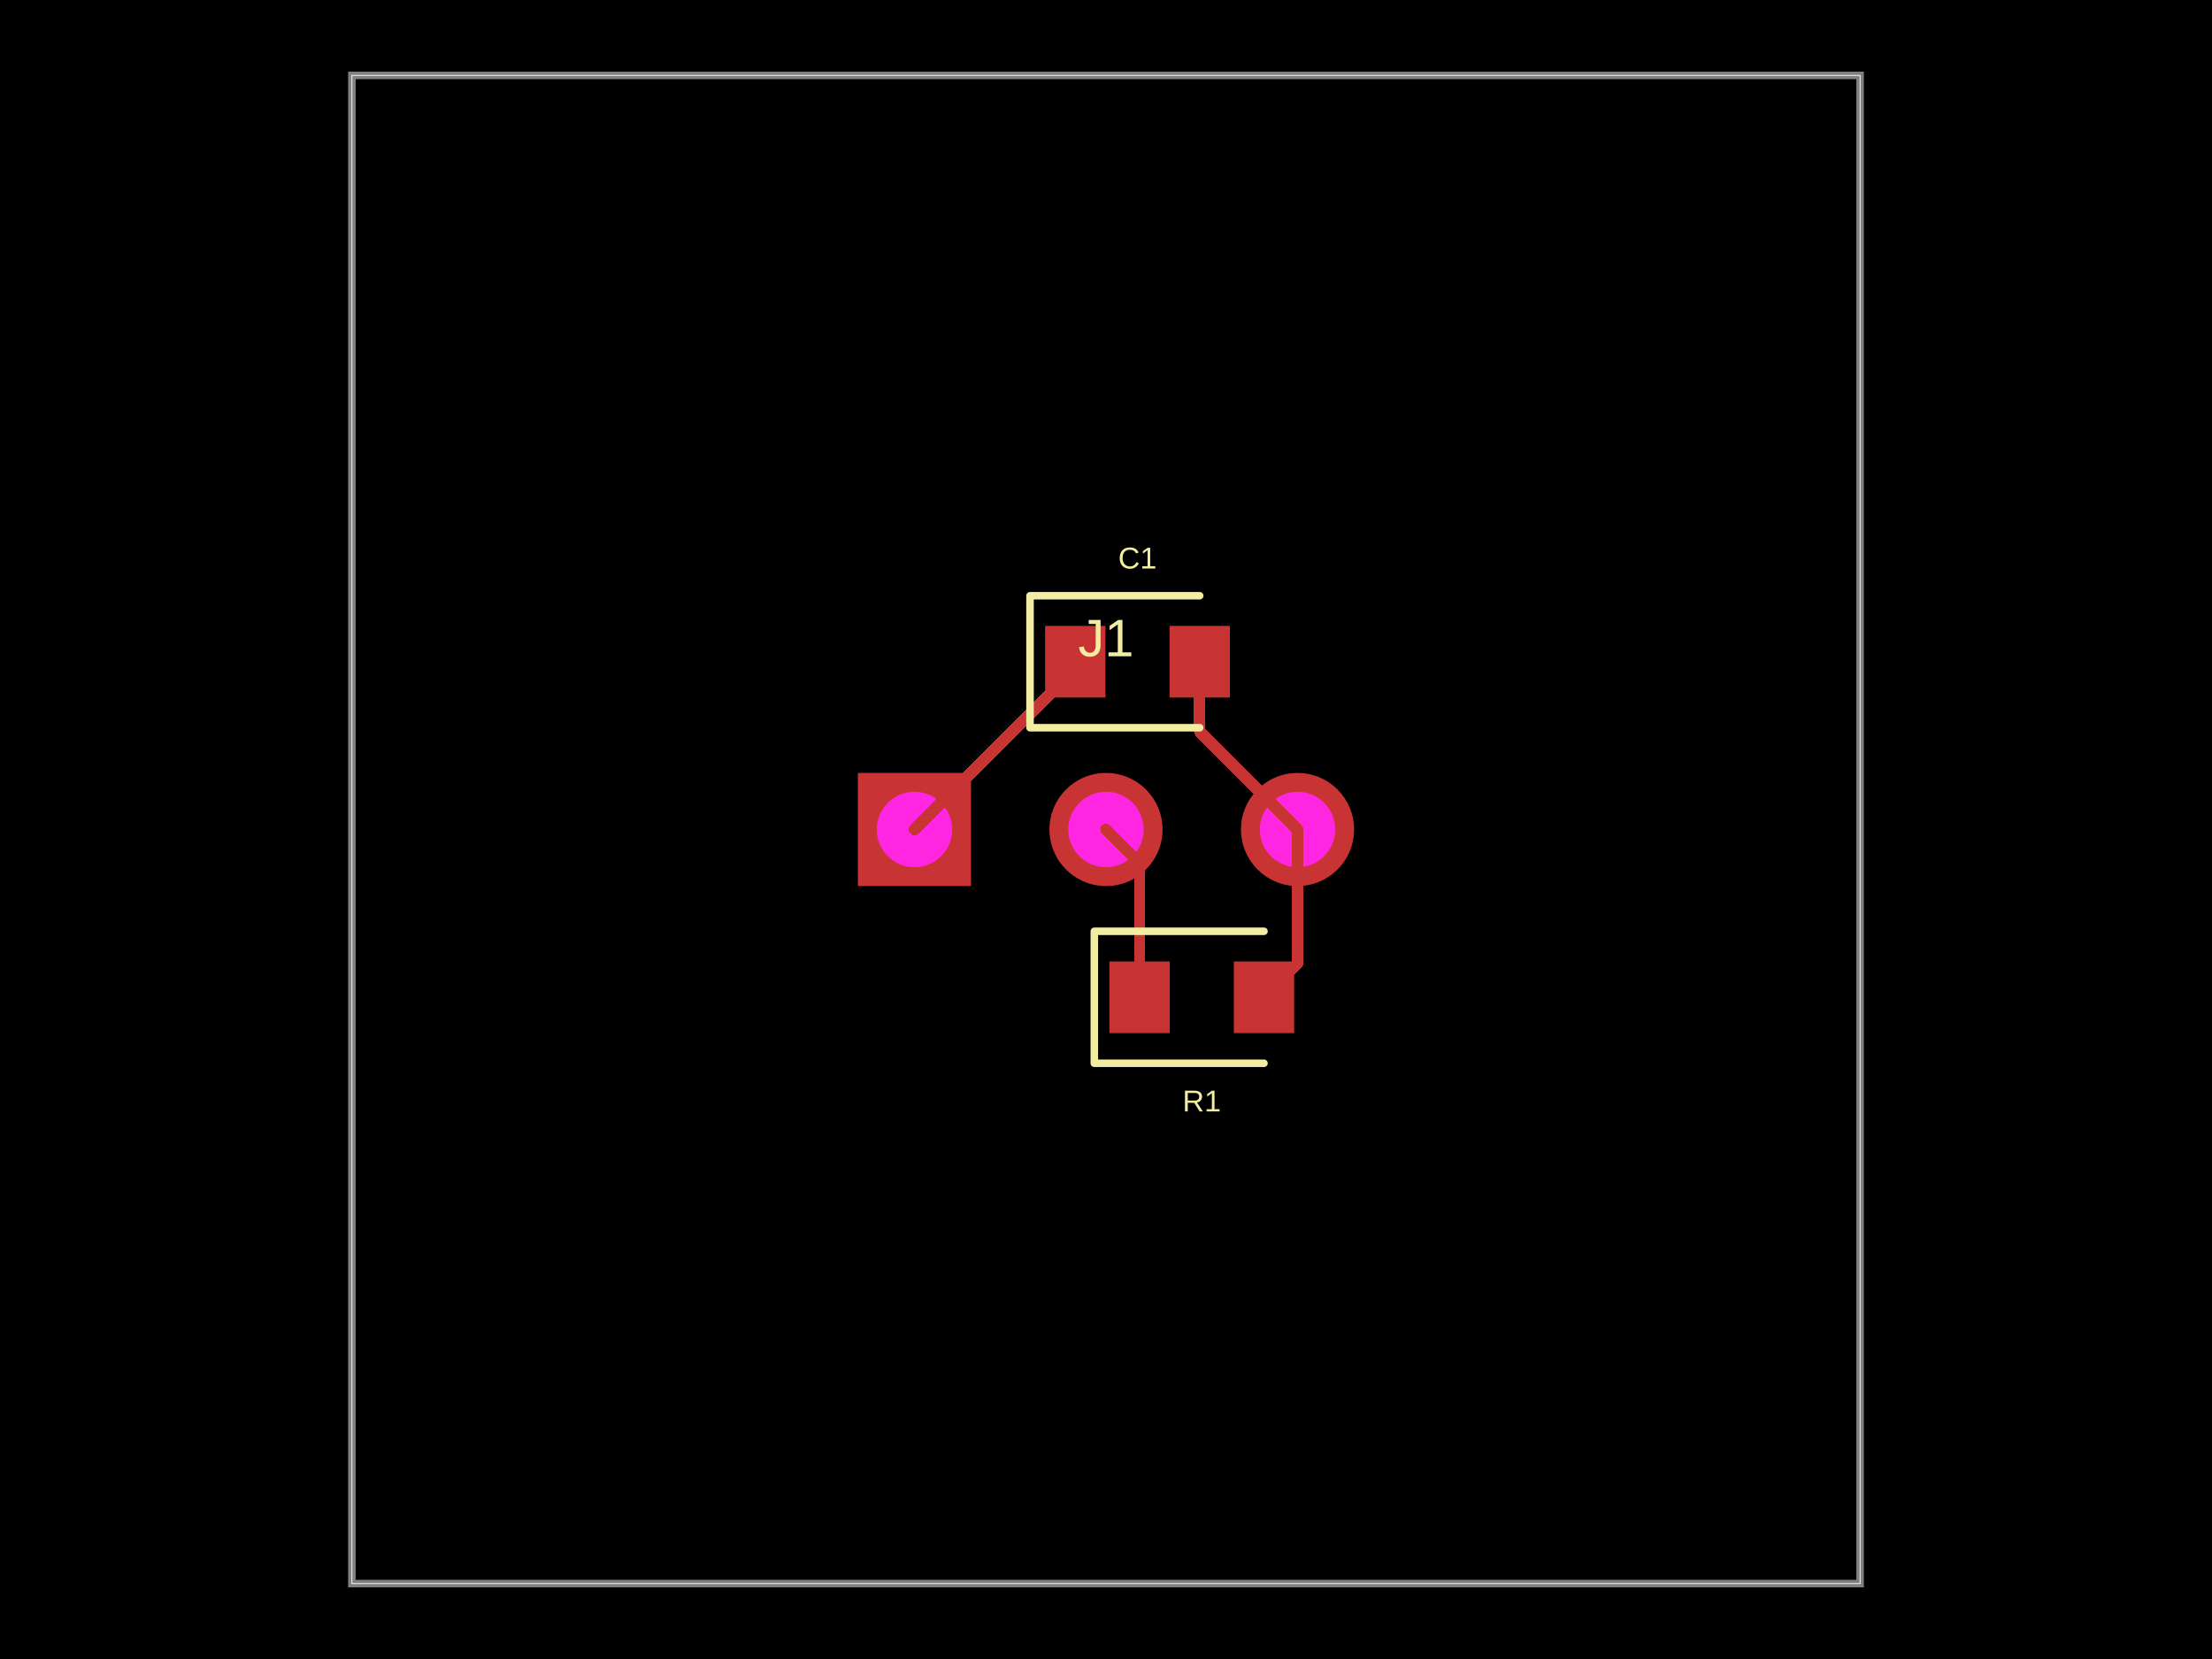
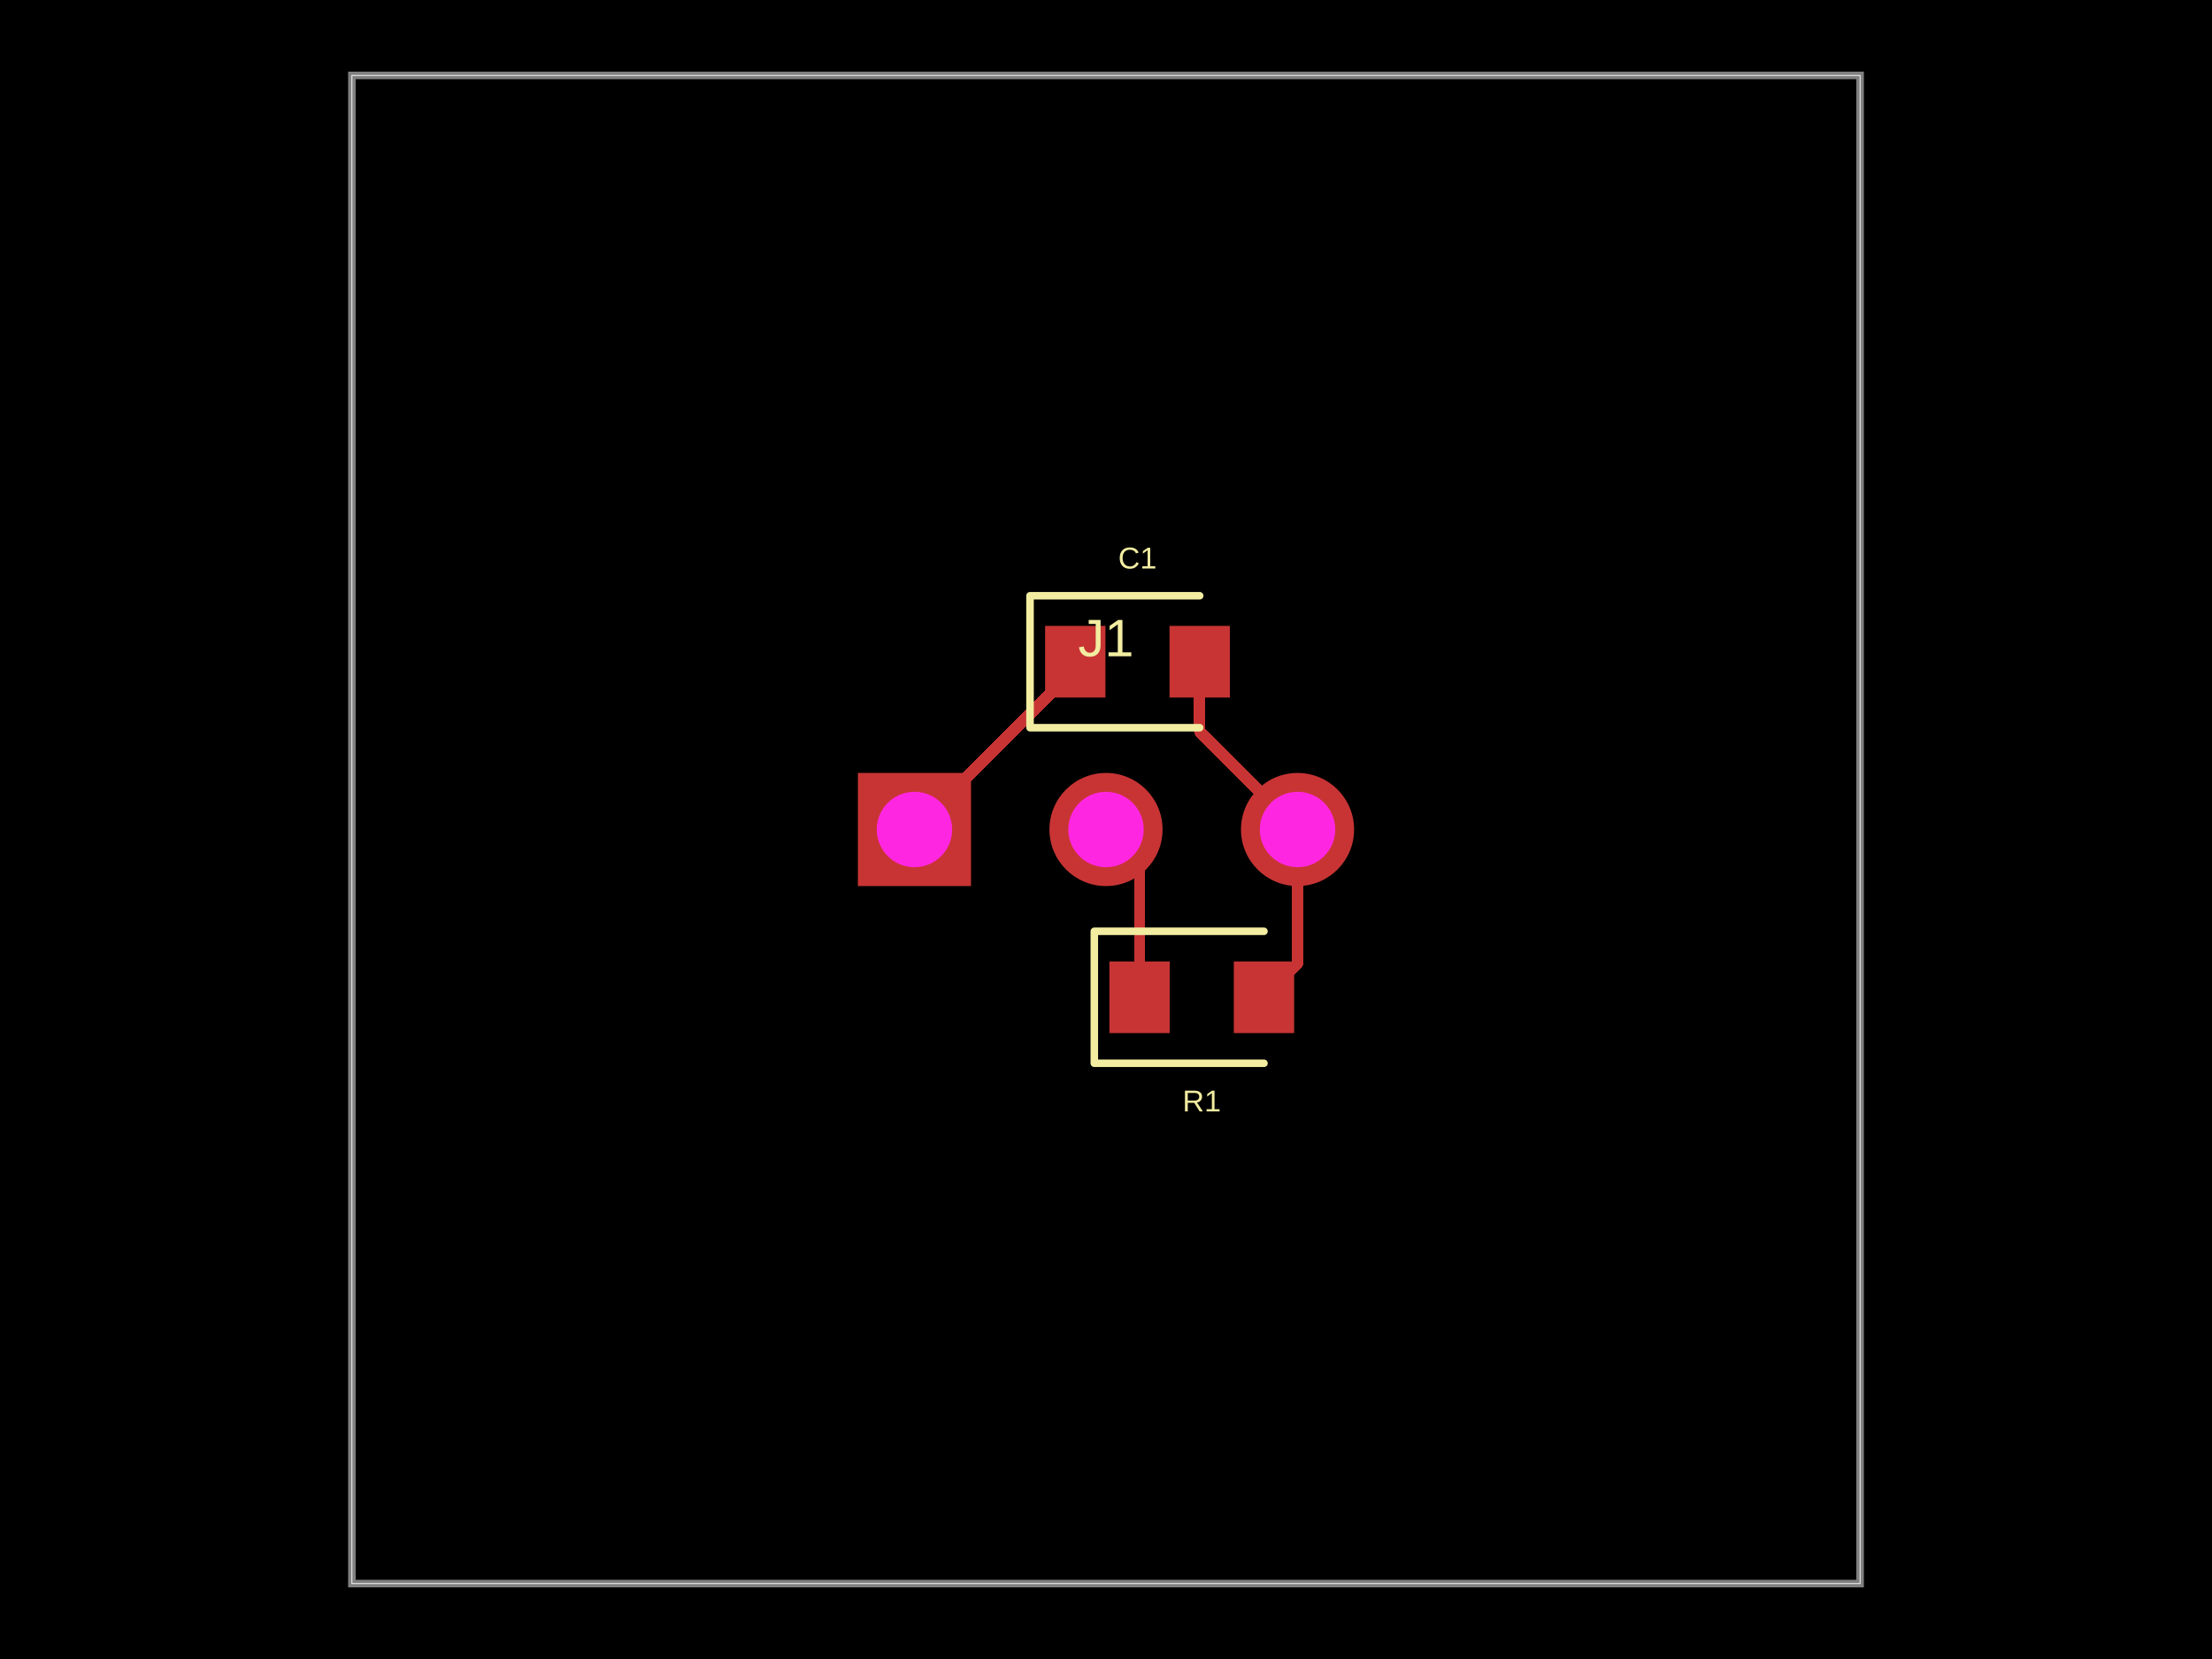
- <svg xmlns="http://www.w3.org/2000/svg" width="800" height="600" data-software-used-string="@tscircuit/core@0.0.784">
+ <svg xmlns="http://www.w3.org/2000/svg" width="800" height="600" data-software-used-string="@tscircuit/core@0.0.854">
  <style />
  <rect class="boundary" x="0" y="0" fill="#000" width="800" height="600" data-type="pcb_background" data-pcb-layer="global" />
  <rect class="pcb-boundary" fill="none" stroke="#fff" stroke-width="0.3" x="127.273" y="27.273" width="545.455" height="545.455" data-type="pcb_boundary" data-pcb-layer="global" />
  <path class="pcb-board" d="M 127.273 572.727 L 672.727 572.727 L 672.727 27.273 L 127.273 27.273 Z" fill="none" stroke="rgba(255, 255, 255, 0.5)" stroke-width="2.727" data-type="pcb_board" data-pcb-layer="board" />
-   <g data-type="pcb_plated_hole" data-pcb-layer="through">
-     <rect class="pcb-hole-outer-pad" fill="rgb(200, 52, 52)" x="310.273" y="279.545" width="40.909" height="40.909" data-type="pcb_plated_hole" data-pcb-layer="top" />
-     <circle class="pcb-hole-inner" fill="#FF26E2" cx="330.727" cy="300" r="13.636" data-type="pcb_plated_hole_drill" data-pcb-layer="drill" />
-   </g>
-   <g data-type="pcb_plated_hole" data-pcb-layer="through">
-     <circle class="pcb-hole-outer" fill="rgb(200, 52, 52)" cx="400" cy="300" r="20.455" data-type="pcb_plated_hole" data-pcb-layer="top" />
-     <circle class="pcb-hole-inner" fill="#FF26E2" cx="400" cy="300" r="13.636" data-type="pcb_plated_hole_drill" data-pcb-layer="drill" />
-   </g>
-   <g data-type="pcb_plated_hole" data-pcb-layer="through">
-     <circle class="pcb-hole-outer" fill="rgb(200, 52, 52)" cx="469.273" cy="300" r="20.455" data-type="pcb_plated_hole" data-pcb-layer="top" />
-     <circle class="pcb-hole-inner" fill="#FF26E2" cx="469.273" cy="300" r="13.636" data-type="pcb_plated_hole_drill" data-pcb-layer="drill" />
-   </g>
  <rect class="pcb-pad" fill="rgb(200, 52, 52)" x="401.227" y="347.727" width="21.818" height="25.909" data-type="pcb_smtpad" data-pcb-layer="top" />
  <rect class="pcb-pad" fill="rgb(200, 52, 52)" x="446.227" y="347.727" width="21.818" height="25.909" data-type="pcb_smtpad" data-pcb-layer="top" />
  <rect class="pcb-pad" fill="rgb(200, 52, 52)" x="377.976" y="226.364" width="21.818" height="25.909" data-type="pcb_smtpad" data-pcb-layer="top" />
  <rect class="pcb-pad" fill="rgb(200, 52, 52)" x="422.976" y="226.364" width="21.818" height="25.909" data-type="pcb_smtpad" data-pcb-layer="top" />
  <path class="pcb-trace" stroke="rgb(200, 52, 52)" fill="none" d="M 469.273 300 L 469.273 348.545" stroke-width="4.091" stroke-linecap="round" stroke-linejoin="round" shape-rendering="crispEdges" data-type="pcb_trace" data-pcb-layer="top" />
  <path class="pcb-trace" stroke="rgb(200, 52, 52)" fill="none" d="M 469.273 348.545 L 457.136 360.682" stroke-width="4.091" stroke-linecap="round" stroke-linejoin="round" shape-rendering="crispEdges" data-type="pcb_trace" data-pcb-layer="top" />
  <path class="pcb-trace" stroke="rgb(200, 52, 52)" fill="none" d="M 433.885 239.318 L 433.885 264.612" stroke-width="4.091" stroke-linecap="round" stroke-linejoin="round" shape-rendering="crispEdges" data-type="pcb_trace" data-pcb-layer="top" />
  <path class="pcb-trace" stroke="rgb(200, 52, 52)" fill="none" d="M 433.885 264.612 L 469.273 300" stroke-width="4.091" stroke-linecap="round" stroke-linejoin="round" shape-rendering="crispEdges" data-type="pcb_trace" data-pcb-layer="top" />
  <path class="pcb-trace" stroke="rgb(200, 52, 52)" fill="none" d="M 412.136 360.682 L 412.136 312.136" stroke-width="4.091" stroke-linecap="round" stroke-linejoin="round" shape-rendering="crispEdges" data-type="pcb_trace" data-pcb-layer="top" />
  <path class="pcb-trace" stroke="rgb(200, 52, 52)" fill="none" d="M 412.136 312.136 L 400 300" stroke-width="4.091" stroke-linecap="round" stroke-linejoin="round" shape-rendering="crispEdges" data-type="pcb_trace" data-pcb-layer="top" />
  <path class="pcb-trace" stroke="rgb(200, 52, 52)" fill="none" d="M 388.885 239.318 L 388.885 241.842" stroke-width="4.091" stroke-linecap="round" stroke-linejoin="round" shape-rendering="crispEdges" data-type="pcb_trace" data-pcb-layer="top" />
  <path class="pcb-trace" stroke="rgb(200, 52, 52)" fill="none" d="M 388.885 241.842 L 330.727 300" stroke-width="4.091" stroke-linecap="round" stroke-linejoin="round" shape-rendering="crispEdges" data-type="pcb_trace" data-pcb-layer="top" />
  <text x="0" y="0" dx="0" dy="0" fill="#f2eda1" font-family="Arial, sans-serif" font-size="19.091" text-anchor="middle" dominant-baseline="central" transform="matrix(1,0,0,1,400,230.7273)" class="pcb-silkscreen-text pcb-silkscreen-top" data-pcb-silkscreen-text-id="pcb_component_0" stroke="none" data-type="pcb_silkscreen_text" data-pcb-layer="top">J1</text>
  <path class="pcb-silkscreen pcb-silkscreen-top" d="M 457.136 336.818 L 395.773 336.818 L 395.773 384.545 L 457.136 384.545" fill="none" stroke="#f2eda1" stroke-width="2.727" stroke-linecap="round" stroke-linejoin="round" data-pcb-component-id="pcb_component_1" data-pcb-silkscreen-path-id="pcb_silkscreen_path_0" data-type="pcb_silkscreen_path" data-pcb-layer="top" />
  <text x="0" y="0" dx="0" dy="0" fill="#f2eda1" font-family="Arial, sans-serif" font-size="10.909" text-anchor="middle" dominant-baseline="central" transform="matrix(1,0,0,1,434.6364,398.1818)" class="pcb-silkscreen-text pcb-silkscreen-top" data-pcb-silkscreen-text-id="pcb_component_1" stroke="none" data-type="pcb_silkscreen_text" data-pcb-layer="top">R1</text>
  <path class="pcb-silkscreen pcb-silkscreen-top" d="M 433.885 215.455 L 372.521 215.455 L 372.521 263.182 L 433.885 263.182" fill="none" stroke="#f2eda1" stroke-width="2.727" stroke-linecap="round" stroke-linejoin="round" data-pcb-component-id="pcb_component_2" data-pcb-silkscreen-path-id="pcb_silkscreen_path_1" data-type="pcb_silkscreen_path" data-pcb-layer="top" />
  <text x="0" y="0" dx="0" dy="0" fill="#f2eda1" font-family="Arial, sans-serif" font-size="10.909" text-anchor="middle" dominant-baseline="central" transform="matrix(1,0,0,1,411.3848,201.8182)" class="pcb-silkscreen-text pcb-silkscreen-top" data-pcb-silkscreen-text-id="pcb_component_2" stroke="none" data-type="pcb_silkscreen_text" data-pcb-layer="top">C1</text>
+   <g data-type="pcb_plated_hole" data-pcb-layer="through">
+     <rect class="pcb-hole-outer-pad" fill="rgb(200, 52, 52)" x="310.273" y="279.545" width="40.909" height="40.909" data-type="pcb_plated_hole" data-pcb-layer="top" />
+     <circle class="pcb-hole-inner" fill="#FF26E2" cx="330.727" cy="300" r="13.636" data-type="pcb_plated_hole_drill" data-pcb-layer="drill" />
+   </g>
+   <g data-type="pcb_plated_hole" data-pcb-layer="through">
+     <circle class="pcb-hole-outer" fill="rgb(200, 52, 52)" cx="400" cy="300" r="20.455" data-type="pcb_plated_hole" data-pcb-layer="top" />
+     <circle class="pcb-hole-inner" fill="#FF26E2" cx="400" cy="300" r="13.636" data-type="pcb_plated_hole_drill" data-pcb-layer="drill" />
+   </g>
+   <g data-type="pcb_plated_hole" data-pcb-layer="through">
+     <circle class="pcb-hole-outer" fill="rgb(200, 52, 52)" cx="469.273" cy="300" r="20.455" data-type="pcb_plated_hole" data-pcb-layer="top" />
+     <circle class="pcb-hole-inner" fill="#FF26E2" cx="469.273" cy="300" r="13.636" data-type="pcb_plated_hole_drill" data-pcb-layer="drill" />
+   </g>
</svg>
